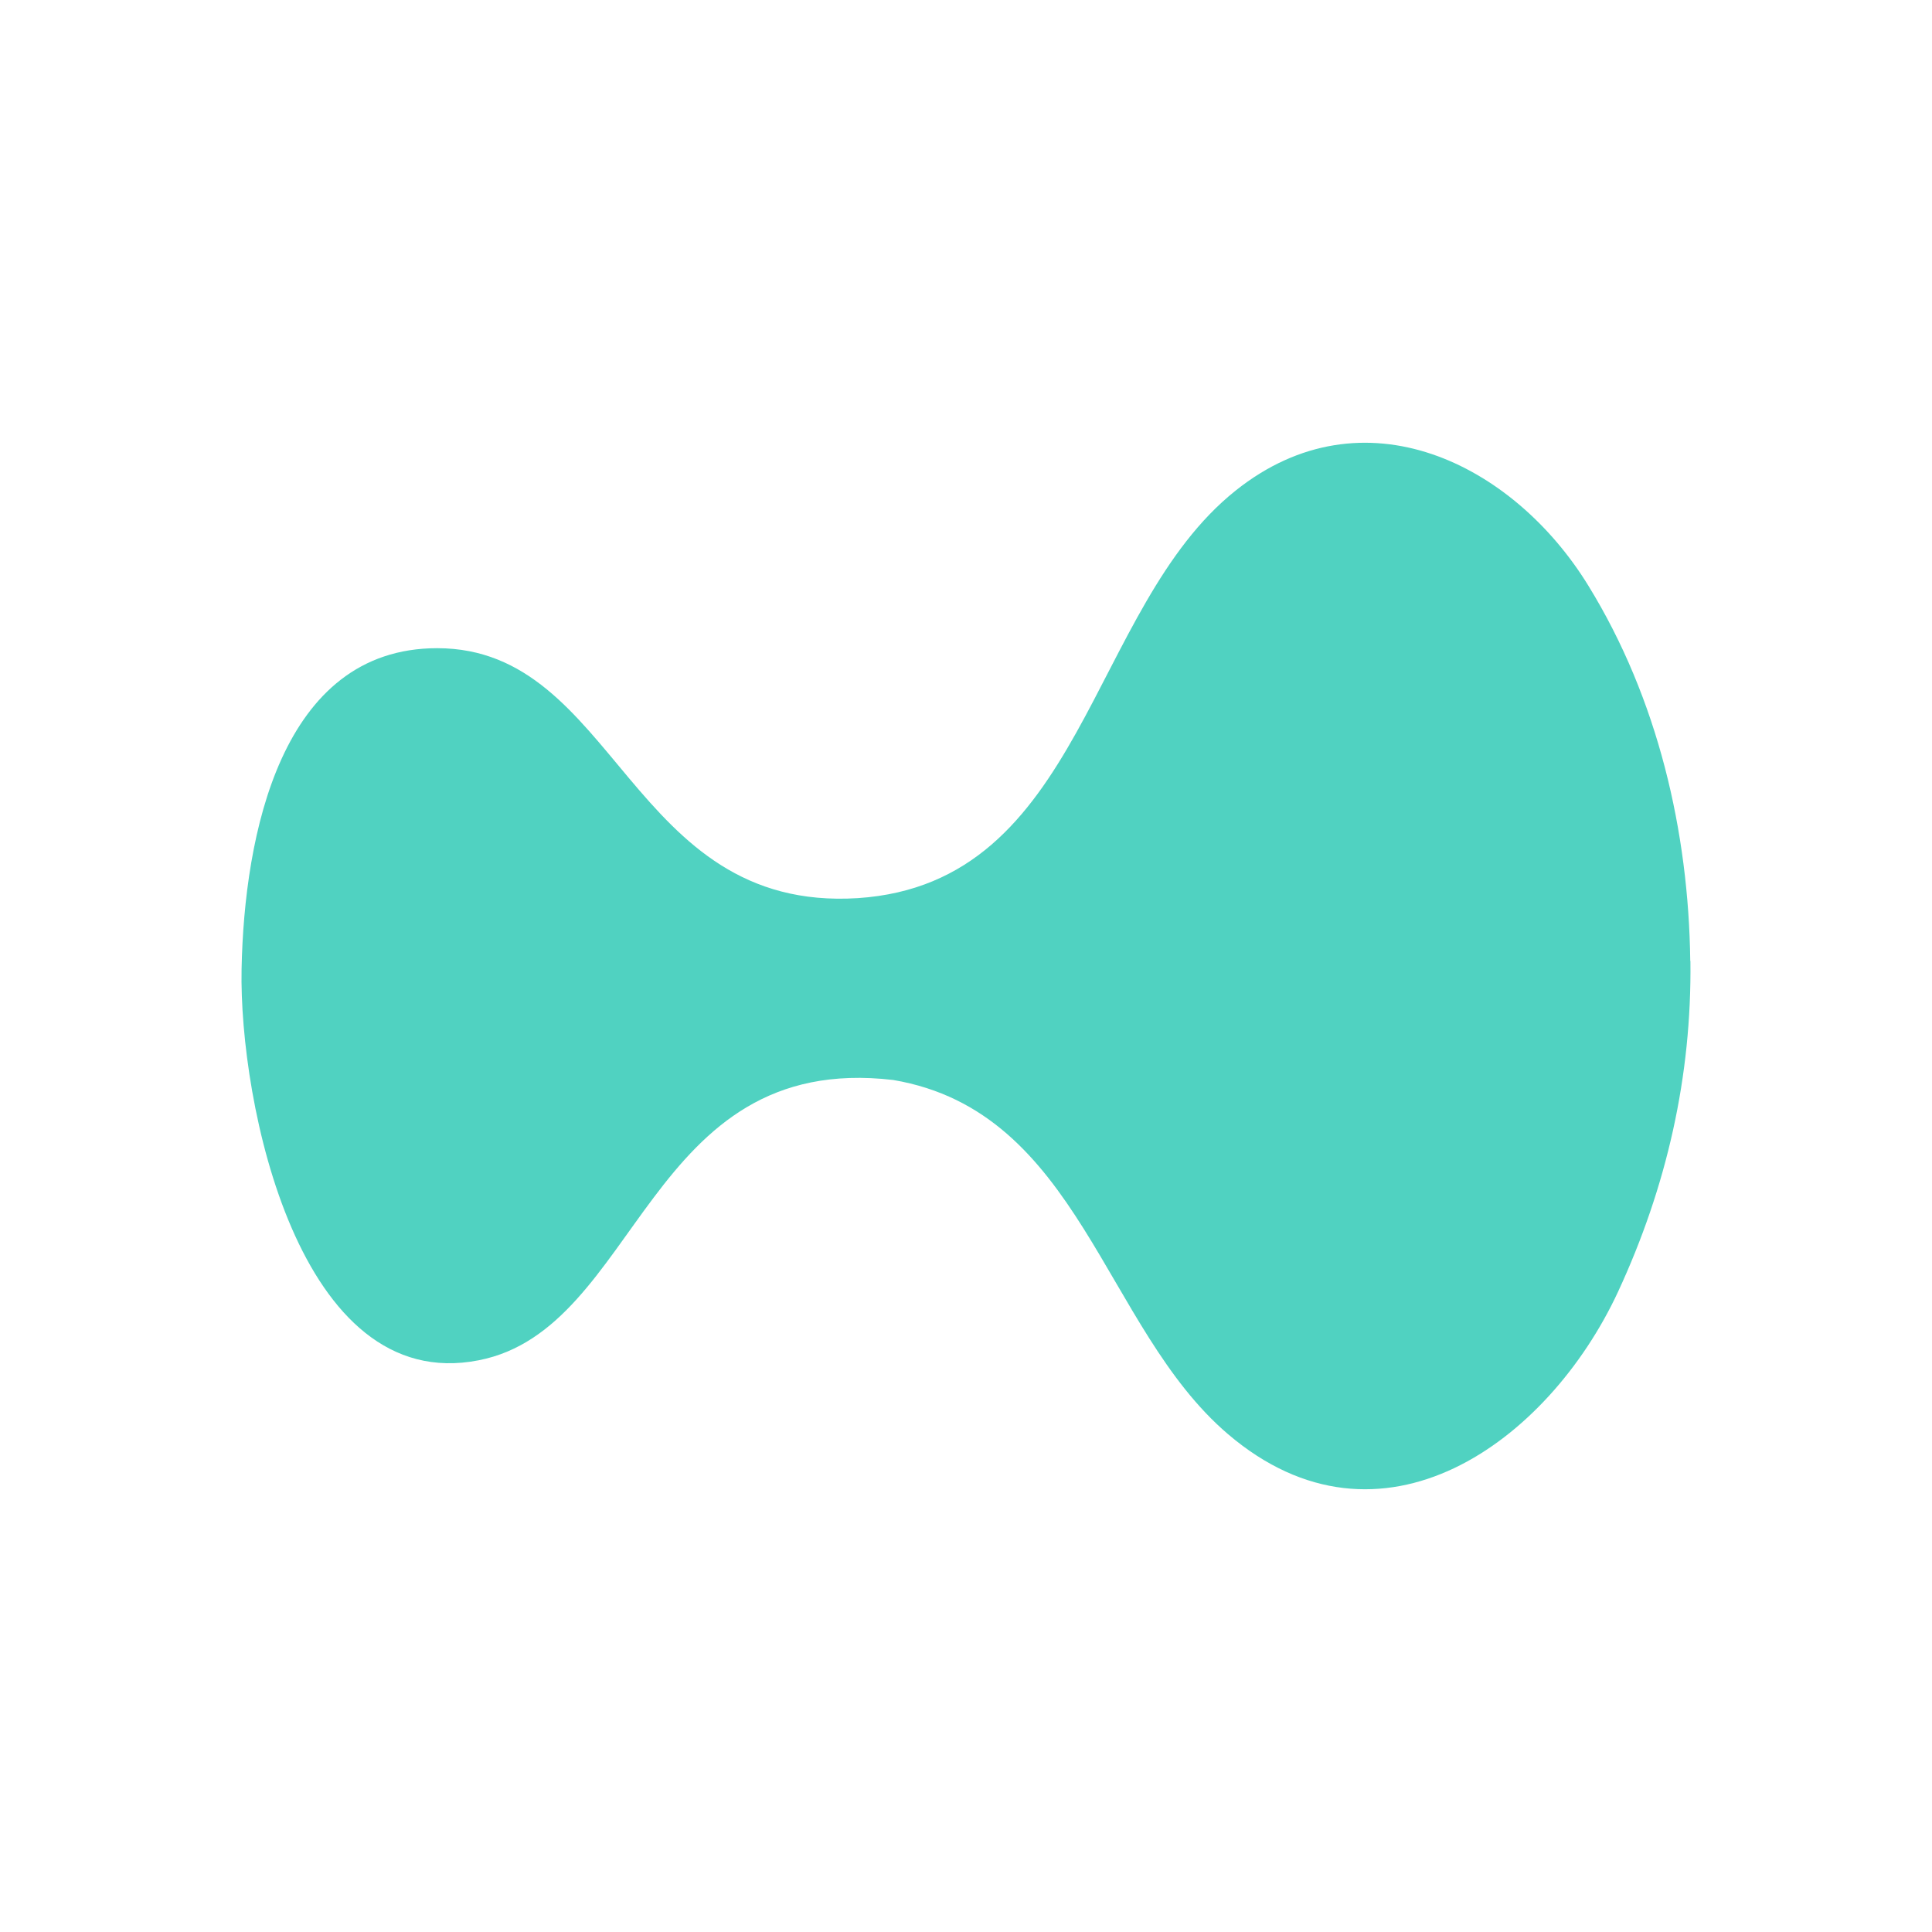
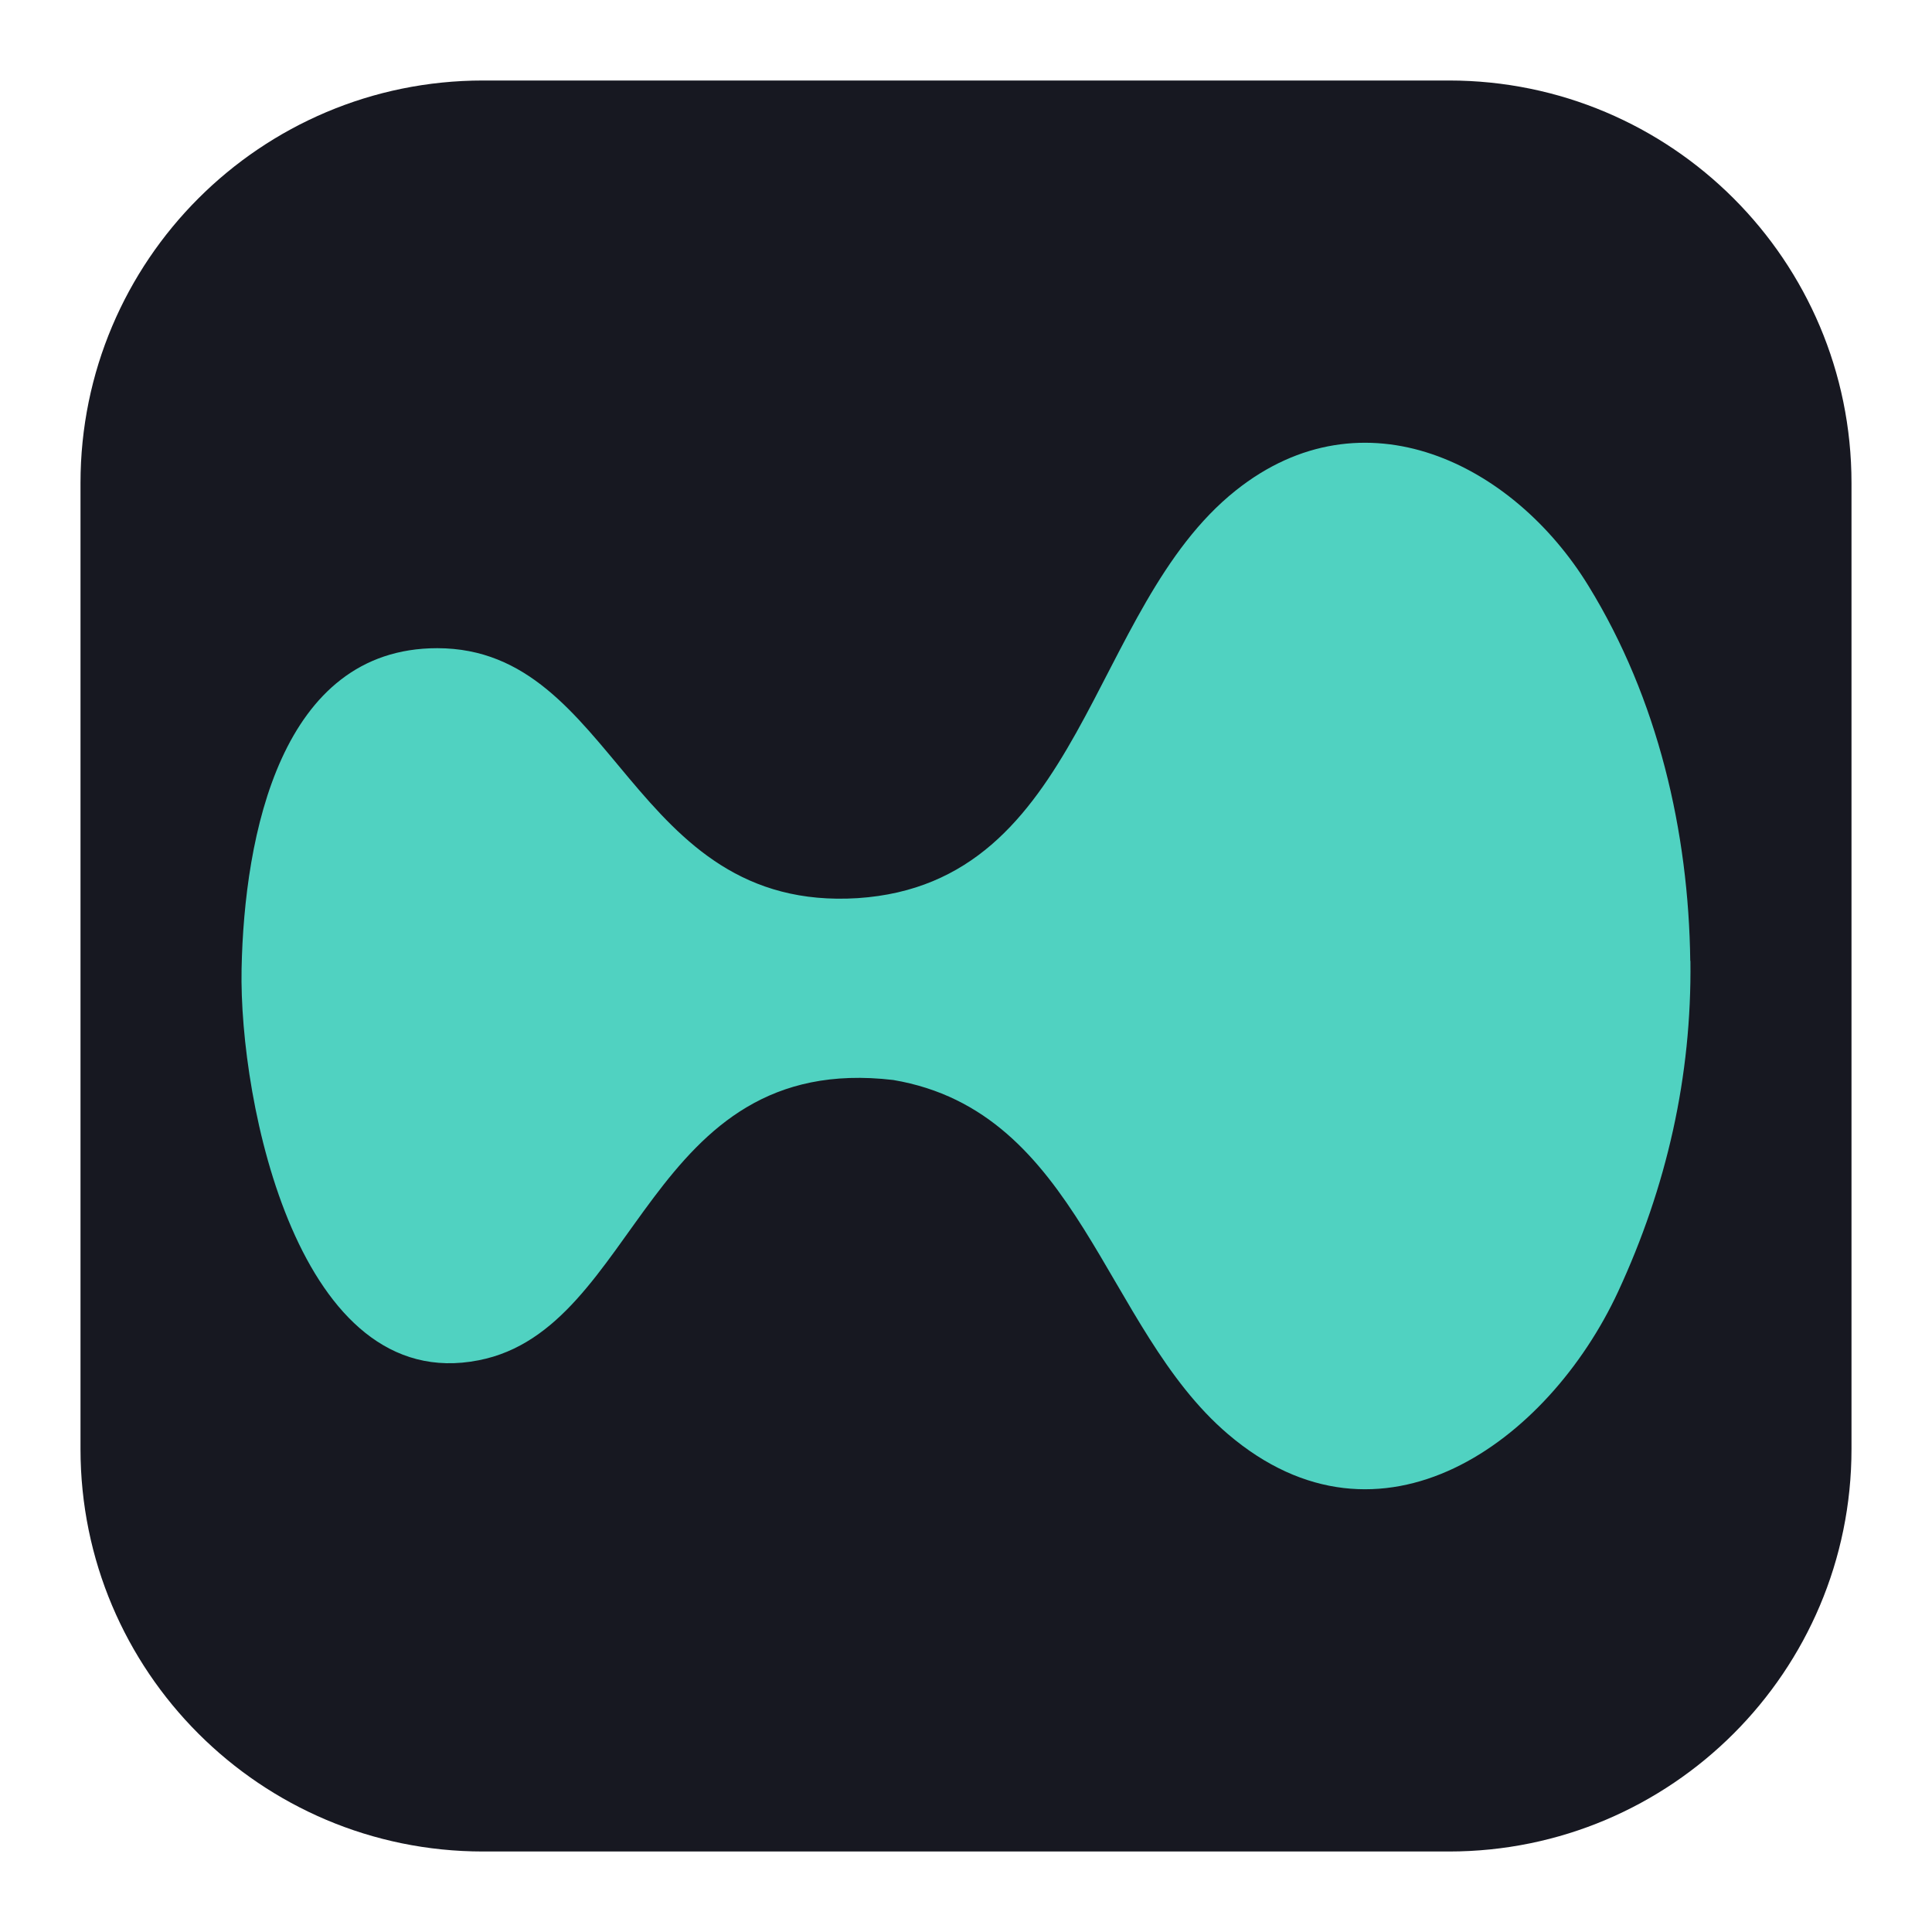
<svg xmlns="http://www.w3.org/2000/svg" width="24" height="24" viewBox="0 0 24 24" fill="none">
+   <rect x="1" y="1" width="22" height="22" rx="5" fill="#171821" />
  <path d="M20.999 11.937C21.016 13.371 20.706 14.74 20.099 16.049C19.232 17.912 17.152 19.436 15.253 17.814C13.704 16.492 13.416 13.809 11.096 13.416C8.025 13.055 7.951 16.508 5.946 16.898C3.71 17.339 2.968 13.692 3.001 12.036C3.034 10.379 3.488 8.052 5.431 8.052C7.667 8.052 7.817 11.335 10.655 11.157C13.466 10.971 13.515 7.555 15.351 6.093C16.936 4.829 18.799 5.756 19.732 7.277C20.597 8.683 20.977 10.334 20.997 11.937H20.999Z" fill="#50D2C1" />
</svg>
